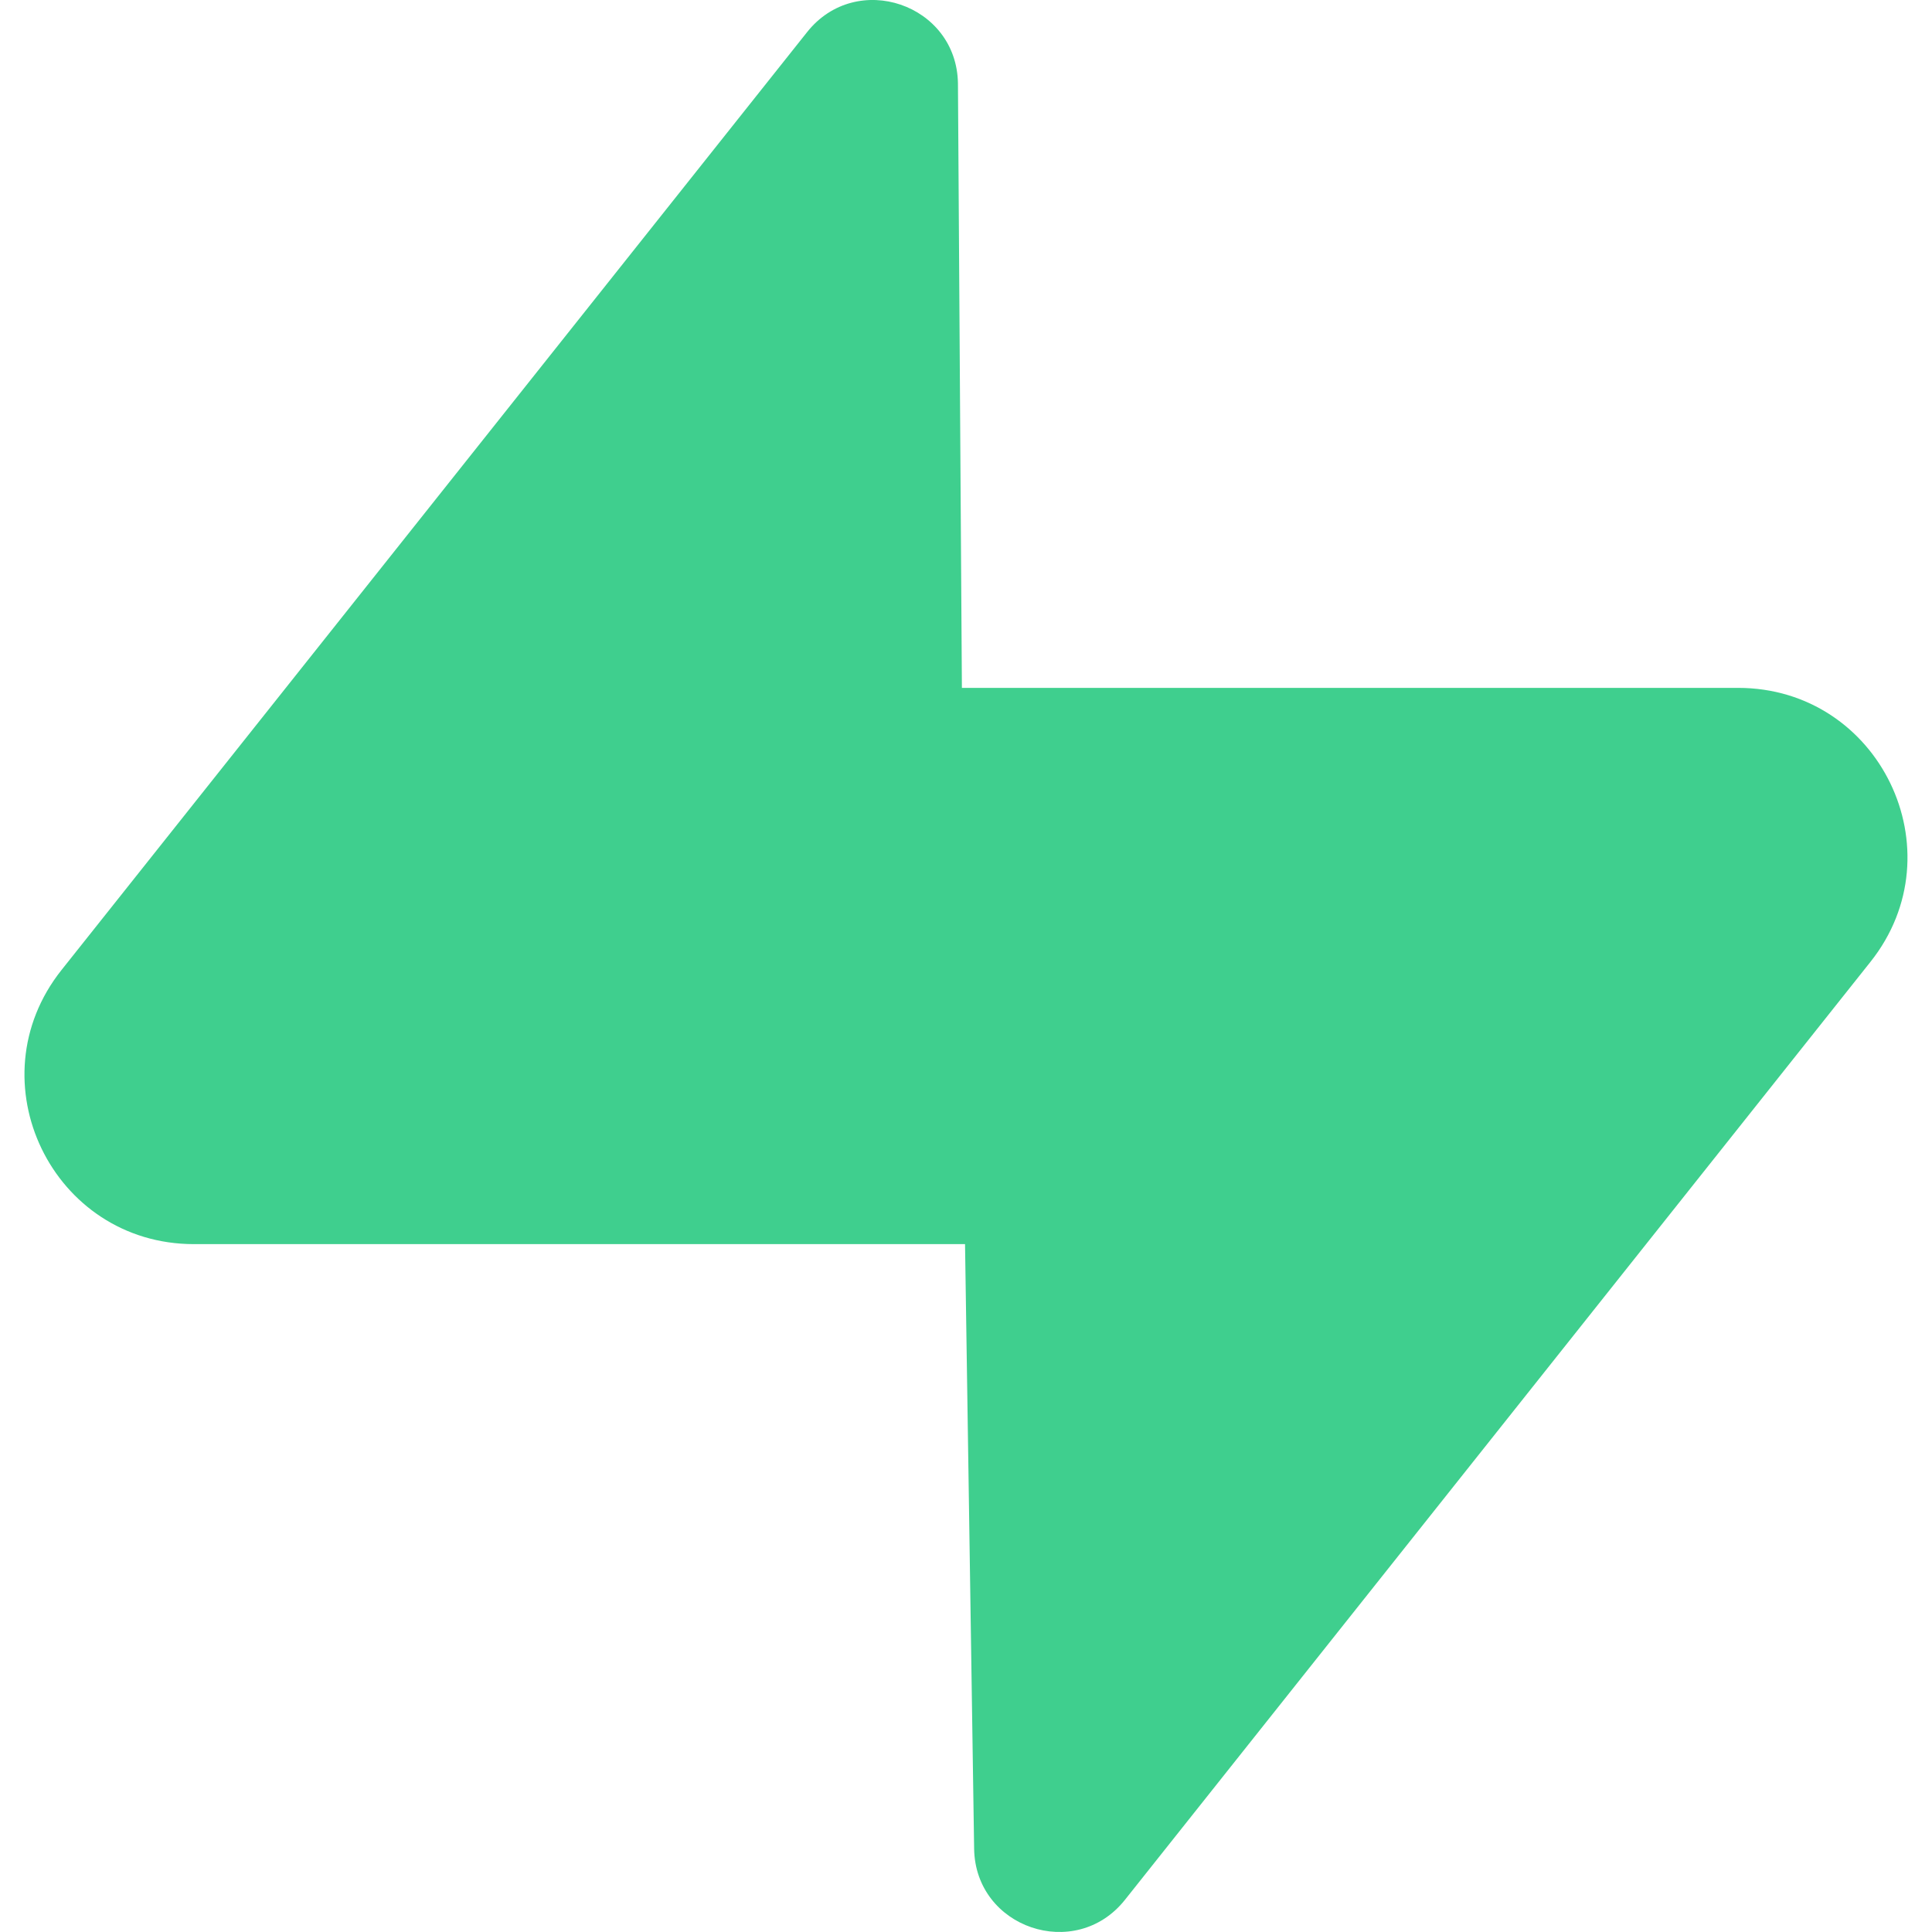
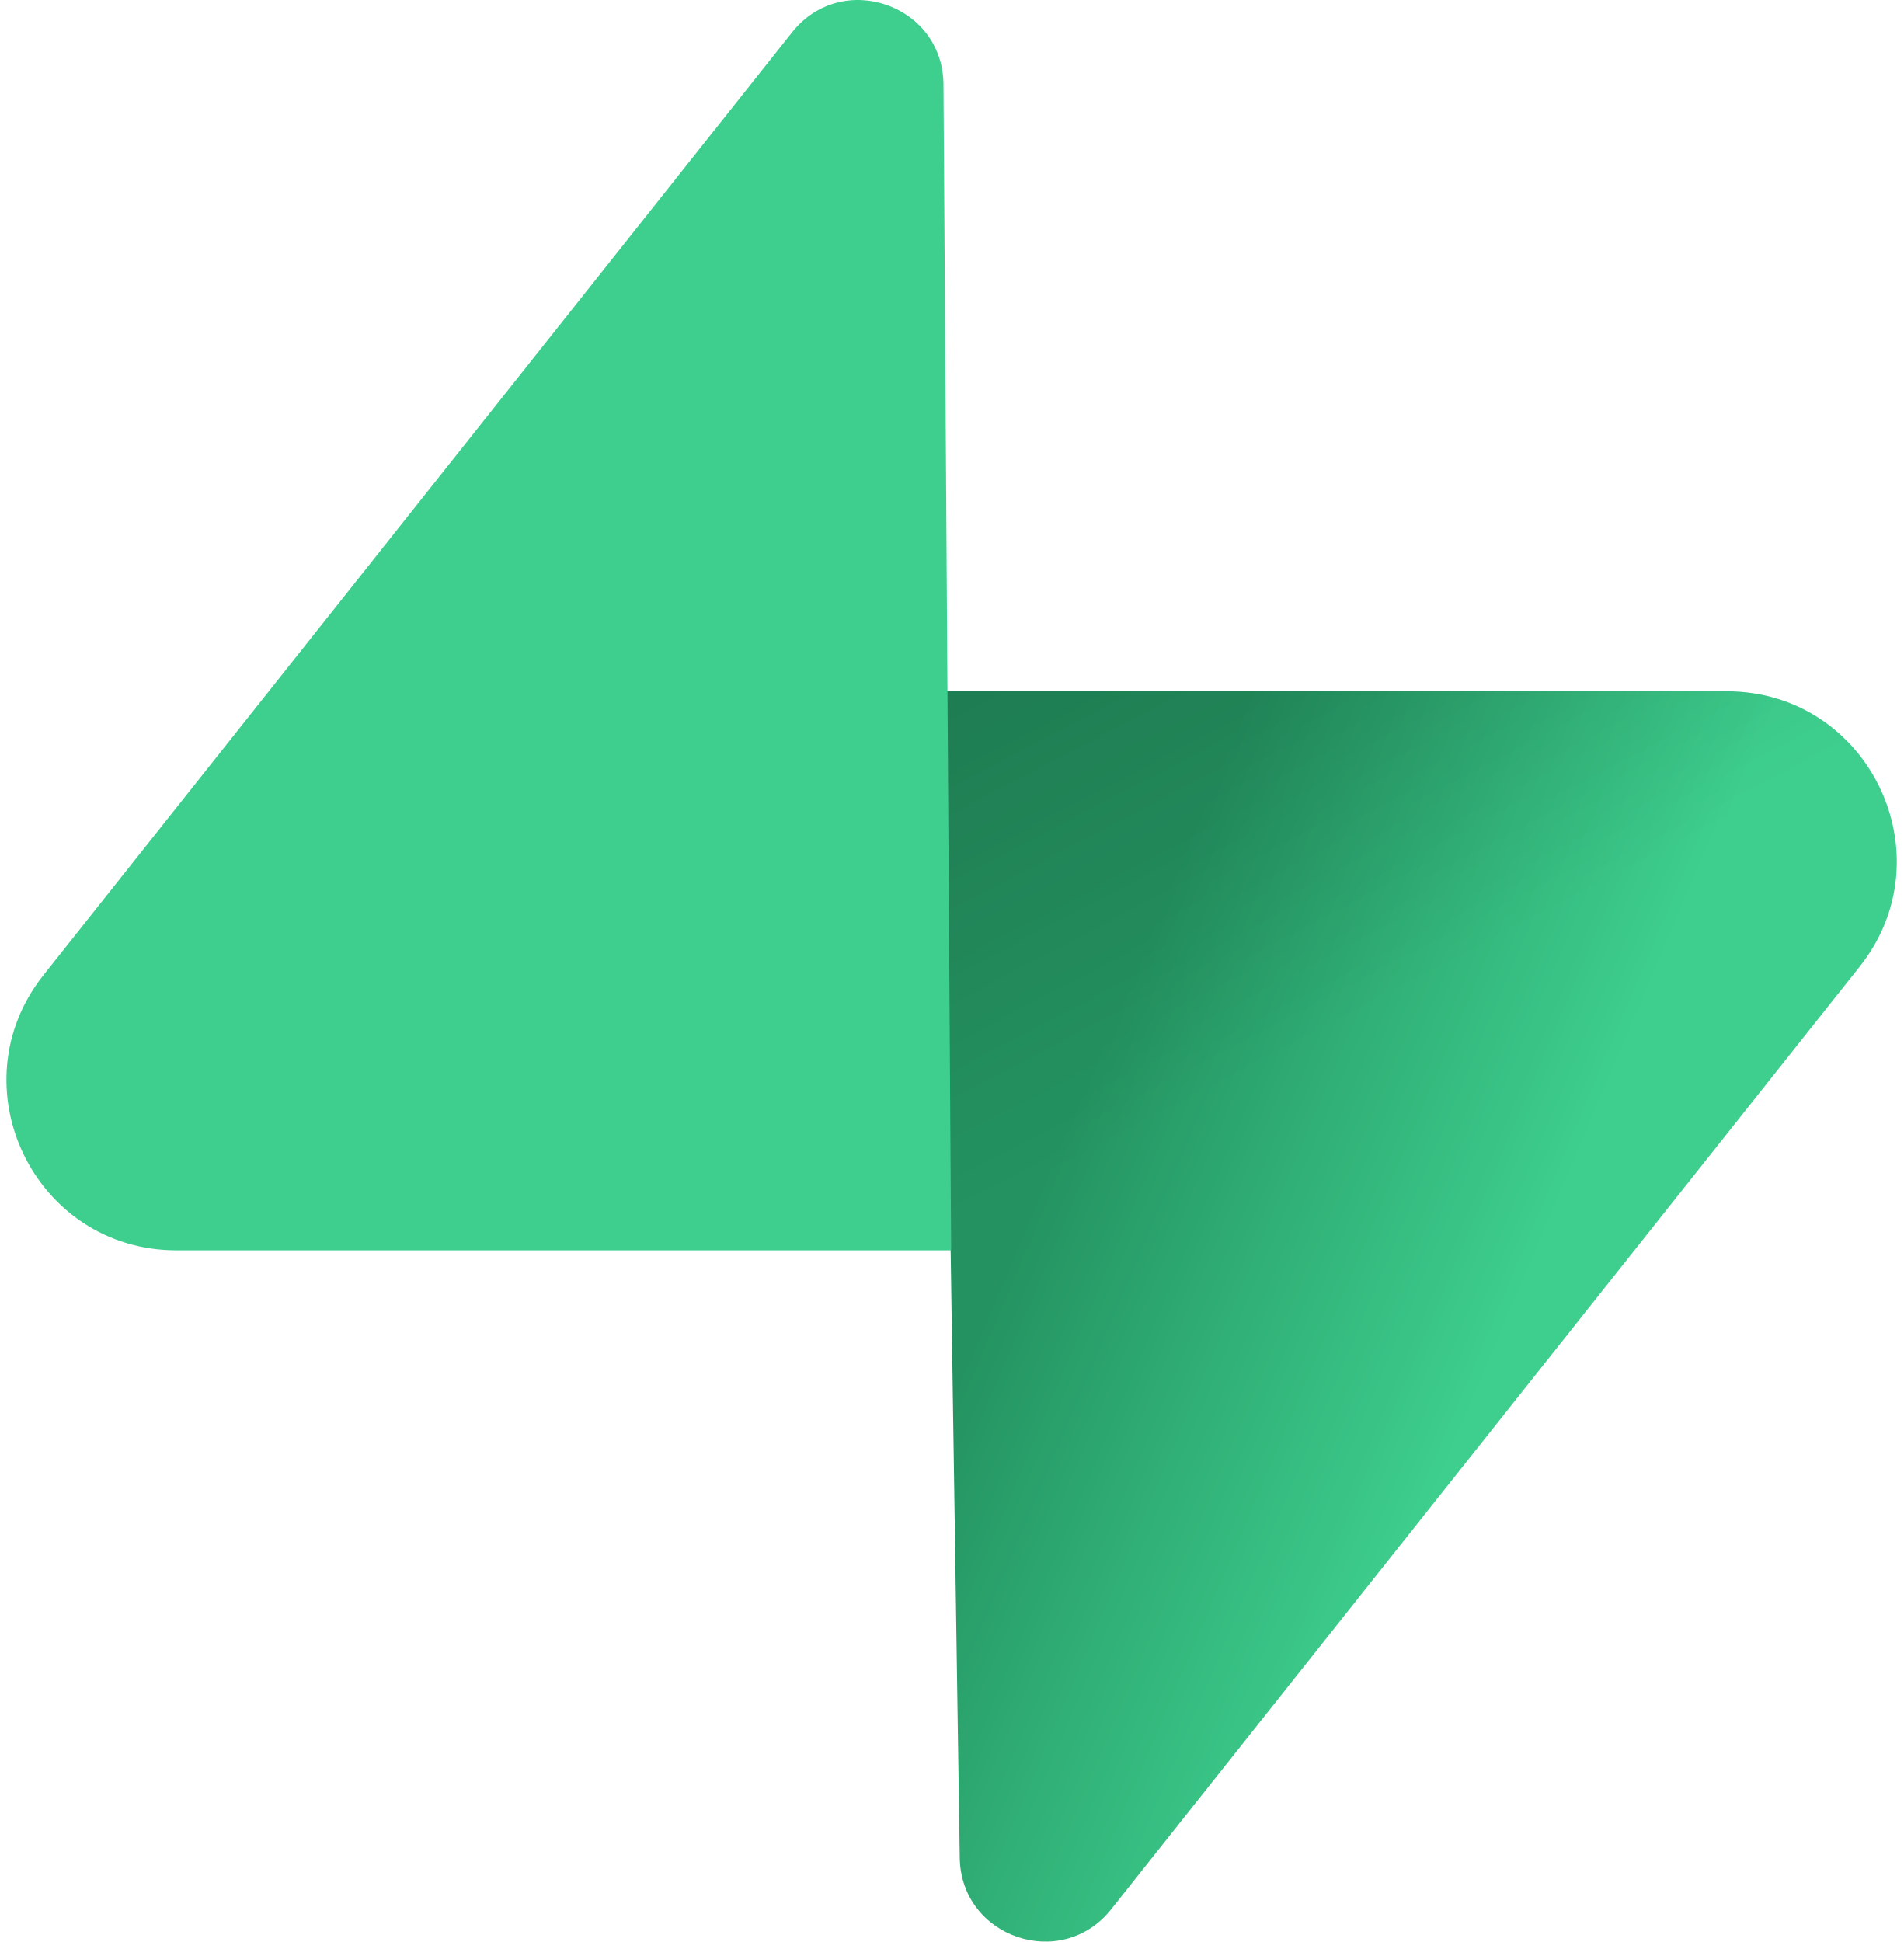
- <svg xmlns="http://www.w3.org/2000/svg" fill="#3FCF8E" role="img" viewBox="0 0 24 24">
-   <path d="M11.9 1.036c-.015-.986-1.26-1.41-1.874-.637L.764 12.05C-.33 13.427.65 15.455 2.409 15.455h9.579l.113 7.51c.014.985 1.259 1.408 1.873.636l9.262-11.653c1.093-1.375.113-3.403-1.645-3.403h-9.642z" />
+ <svg xmlns="http://www.w3.org/2000/svg" width="0.98em" height="1em" viewBox="0 0 256 263">
+   <defs>
+     <linearGradient id="supaA" x1="20.862%" x2="63.426%" y1="20.687%" y2="44.071%">
+       <stop offset="0%" stop-color="#249361" />
+       <stop offset="100%" stop-color="#3ECF8E" />
+     </linearGradient>
+     <linearGradient id="supaB" x1="1.991%" x2="21.403%" y1="-13.158%" y2="34.708%">
+       <stop offset="0%" />
+       <stop offset="100%" stop-opacity="0" />
+     </linearGradient>
+   </defs>
+   <path fill="url(#supaA)" d="M149.602 258.579c-6.718 8.46-20.338 3.824-20.5-6.977l-2.367-157.984h106.229c19.24 0 29.971 22.223 18.007 37.292z" />
+   <path fill="url(#supaB)" fill-opacity=".2" d="M149.602 258.579c-6.718 8.46-20.338 3.824-20.5-6.977l-2.367-157.984h106.229c19.24 0 29.971 22.223 18.007 37.292z" />
+   <path fill="#3ECF8E" d="M106.399 4.37c6.717-8.461 20.338-3.826 20.5 6.976l1.037 157.984H23.037c-19.241 0-29.973-22.223-18.008-37.292z" />
</svg>
